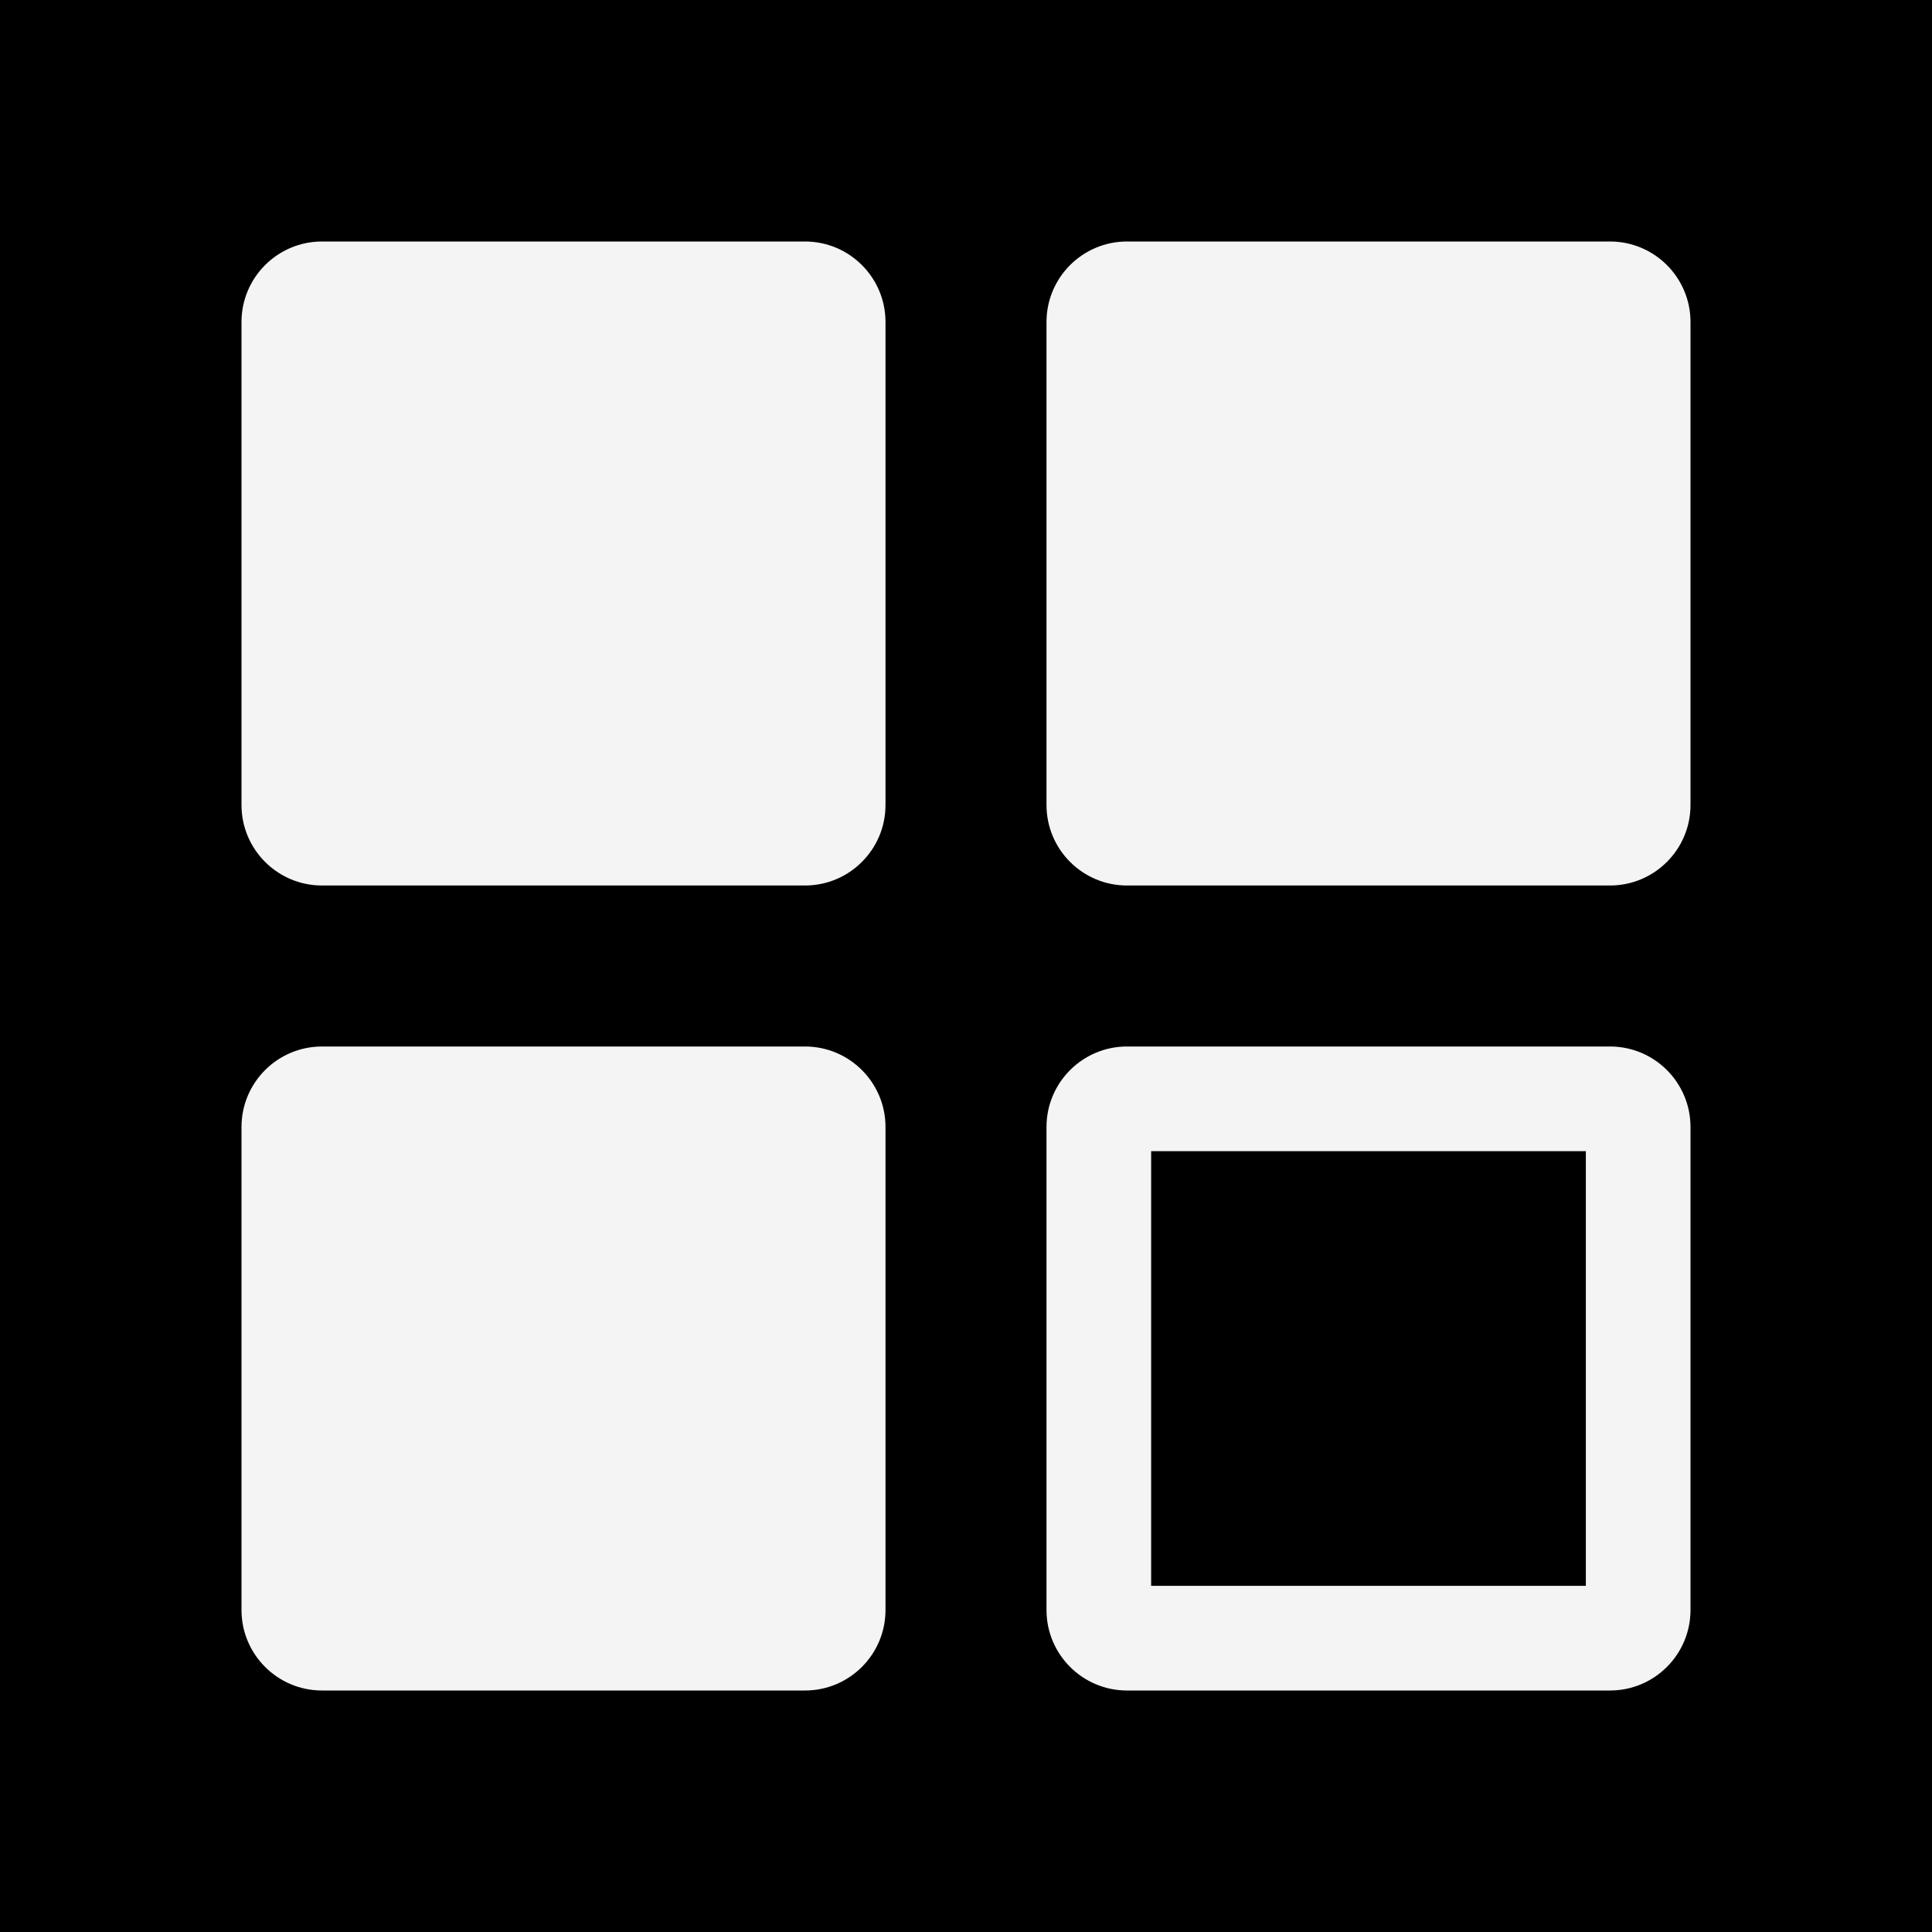
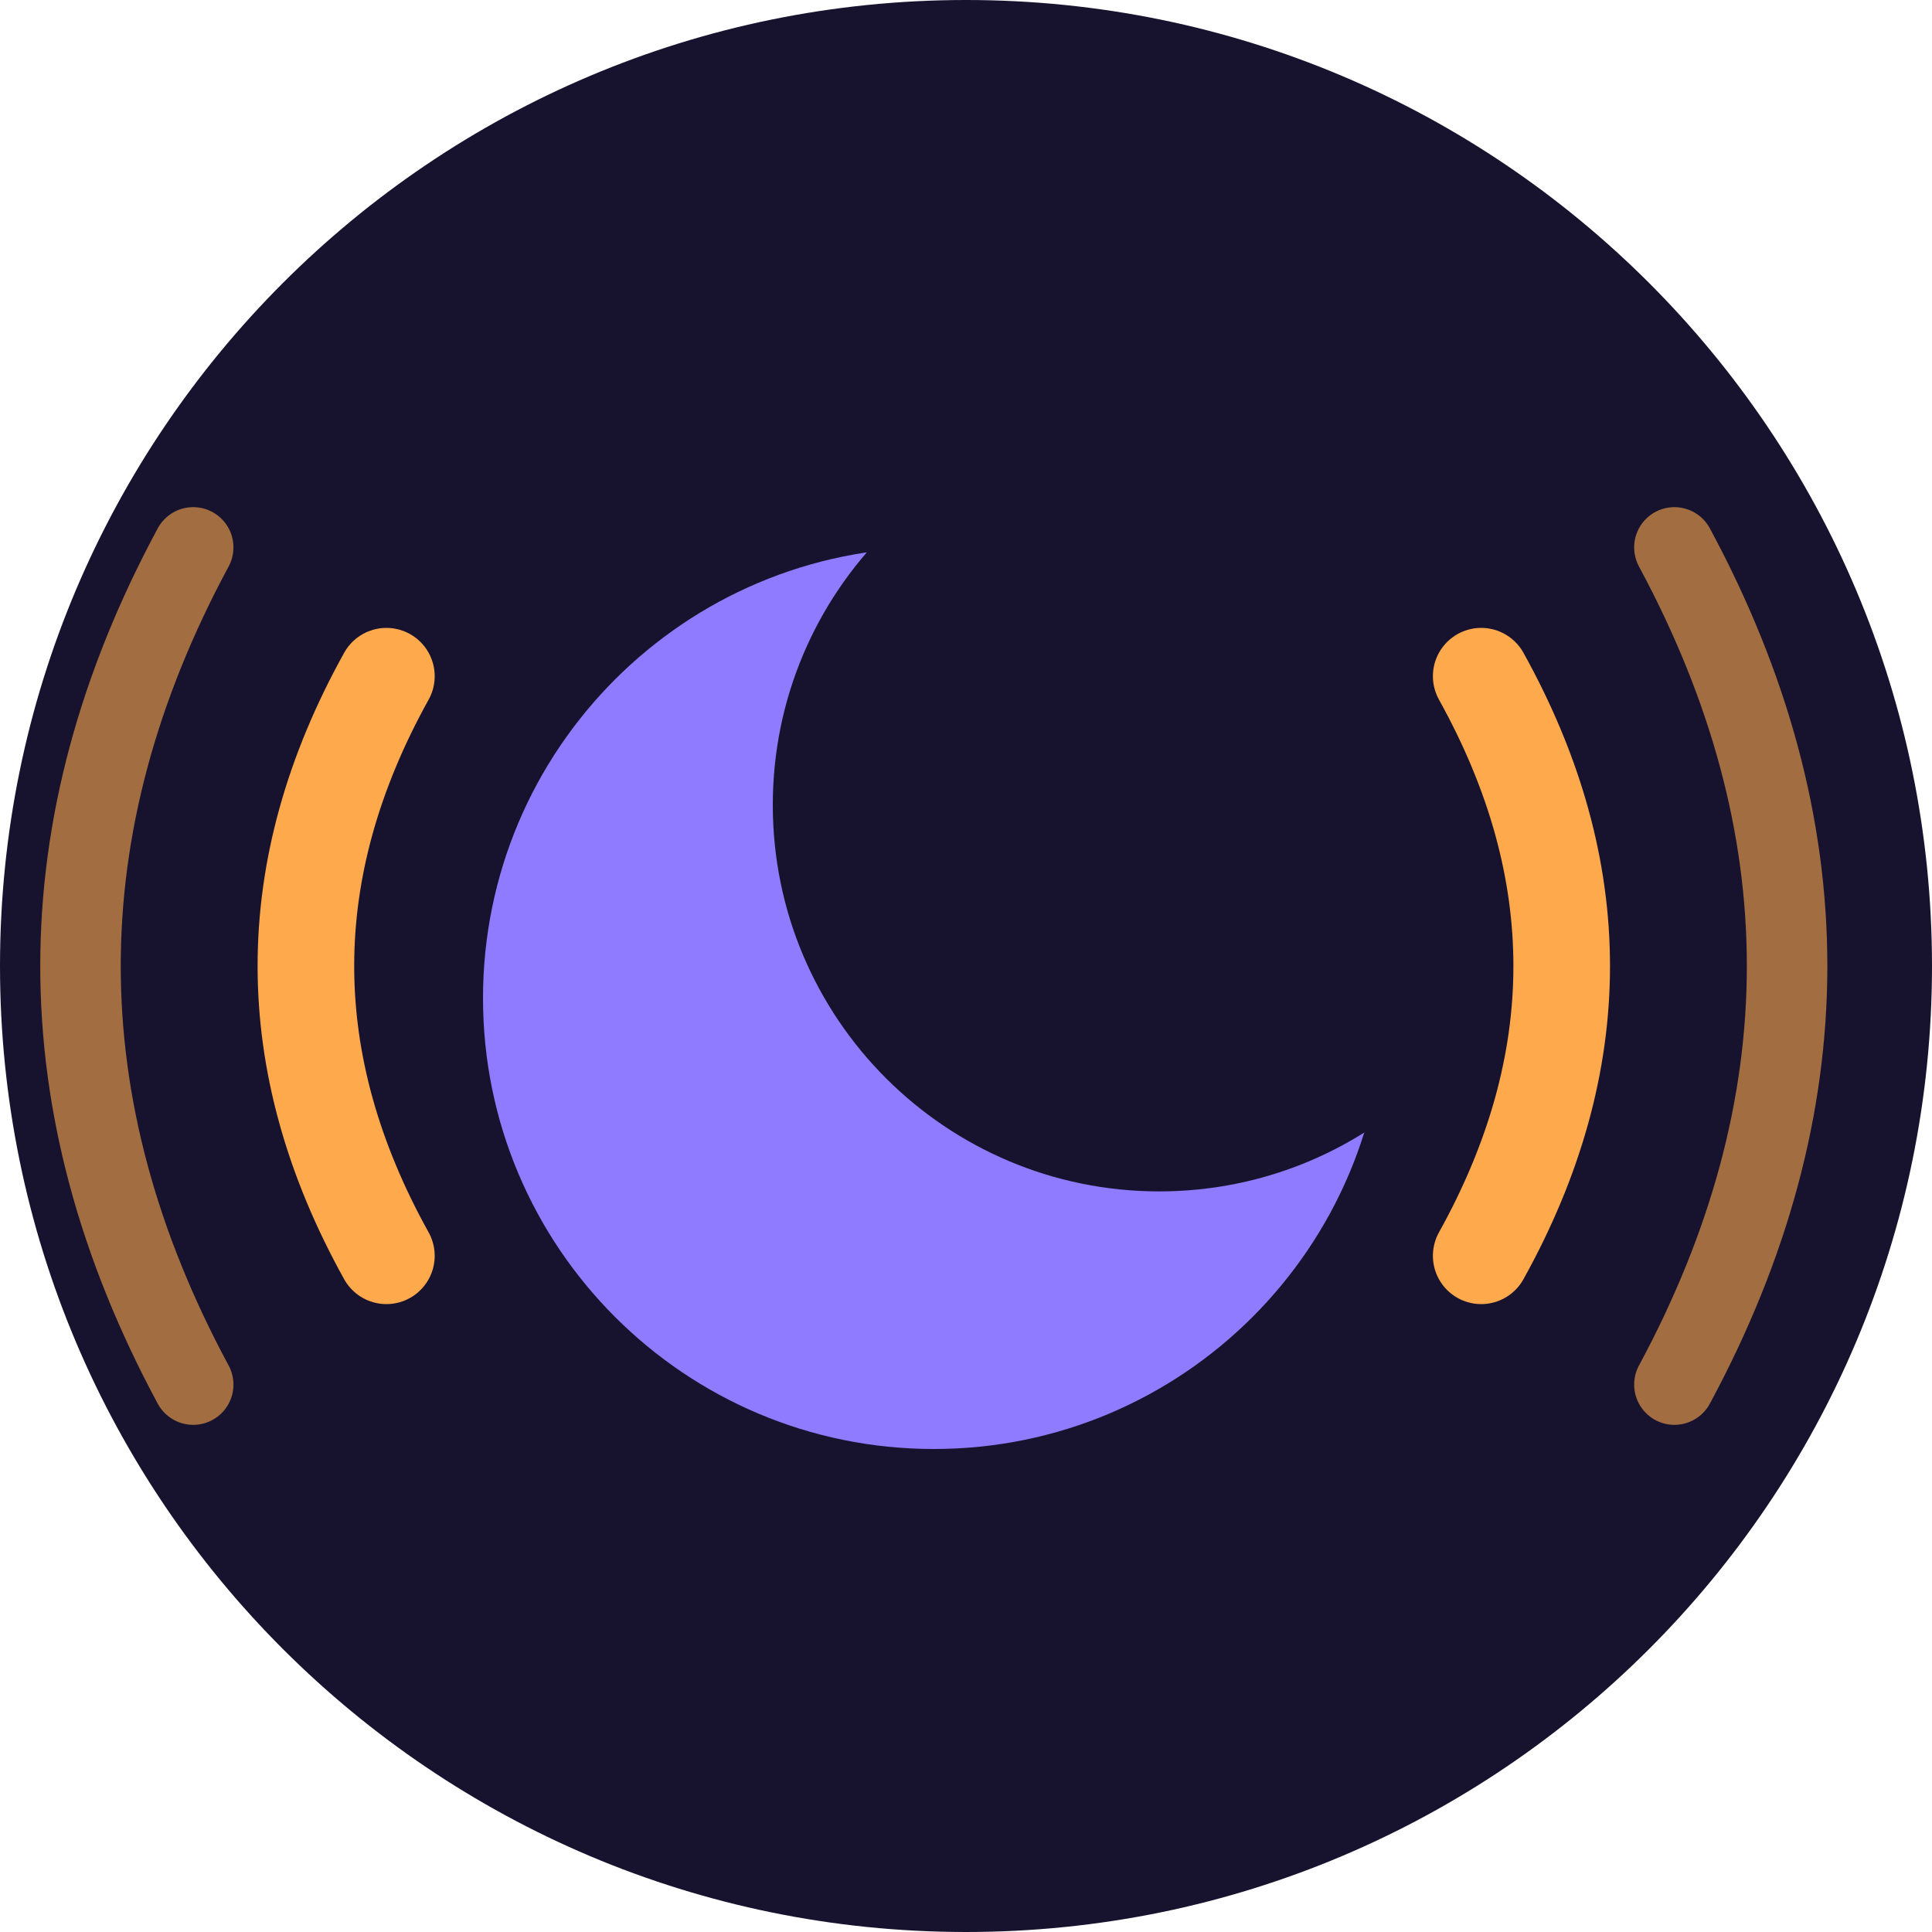
- <svg xmlns="http://www.w3.org/2000/svg" width="24" height="24" viewBox="0 0 24 24" fill="none">
-   <rect width="24" height="24" fill="#000000" />
-   <path d="M3 4C3 3.448 3.448 3 4 3H10C10.552 3 11 3.448 11 4V10C11 10.552 10.552 11 10 11H4C3.448 11 3 10.552 3 10V4Z" fill="#F4F4F4" />
-   <path d="M3 14C3 13.448 3.448 13 4 13H10C10.552 13 11 13.448 11 14V20C11 20.552 10.552 21 10 21H4C3.448 21 3 20.552 3 20V14Z" fill="#F4F4F4" />
-   <path d="M13 4C13 3.448 13.448 3 14 3H20C20.552 3 21 3.448 21 4V10C21 10.552 20.552 11 20 11H14C13.448 11 13 10.552 13 10V4Z" fill="#F4F4F4" />
-   <path fill-rule="evenodd" clip-rule="evenodd" d="M14.3 14.3V19.7H19.7V14.3H14.3ZM14 13C13.448 13 13 13.448 13 14V20C13 20.552 13.448 21 14 21H20C20.552 21 21 20.552 21 20V14C21 13.448 20.552 13 20 13H14Z" fill="#F4F4F4" />
+ <svg xmlns="http://www.w3.org/2000/svg" width="60" height="60" viewBox="0 0 60 60">
+   <circle cx="30" cy="30" r="30" fill="#17132E" />
+   <circle cx="29" cy="31" r="14" fill="#8F7BFF" />
+   <circle cx="36" cy="25" r="12" fill="#17132E" />
+   <path d="M46 21 Q51 30 46 39" stroke="#FFA94D" stroke-width="3" fill="none" stroke-linecap="round" />
+   <path d="M52 17 Q59 30 52 43" stroke="#FFA94D" stroke-width="2.5" fill="none" stroke-linecap="round" opacity="0.6" />
+   <path d="M12 21 Q7 30 12 39" stroke="#FFA94D" stroke-width="3" fill="none" stroke-linecap="round" />
+   <path d="M6 17 Q-1 30 6 43" stroke="#FFA94D" stroke-width="2.5" fill="none" stroke-linecap="round" opacity="0.6" />
</svg>
